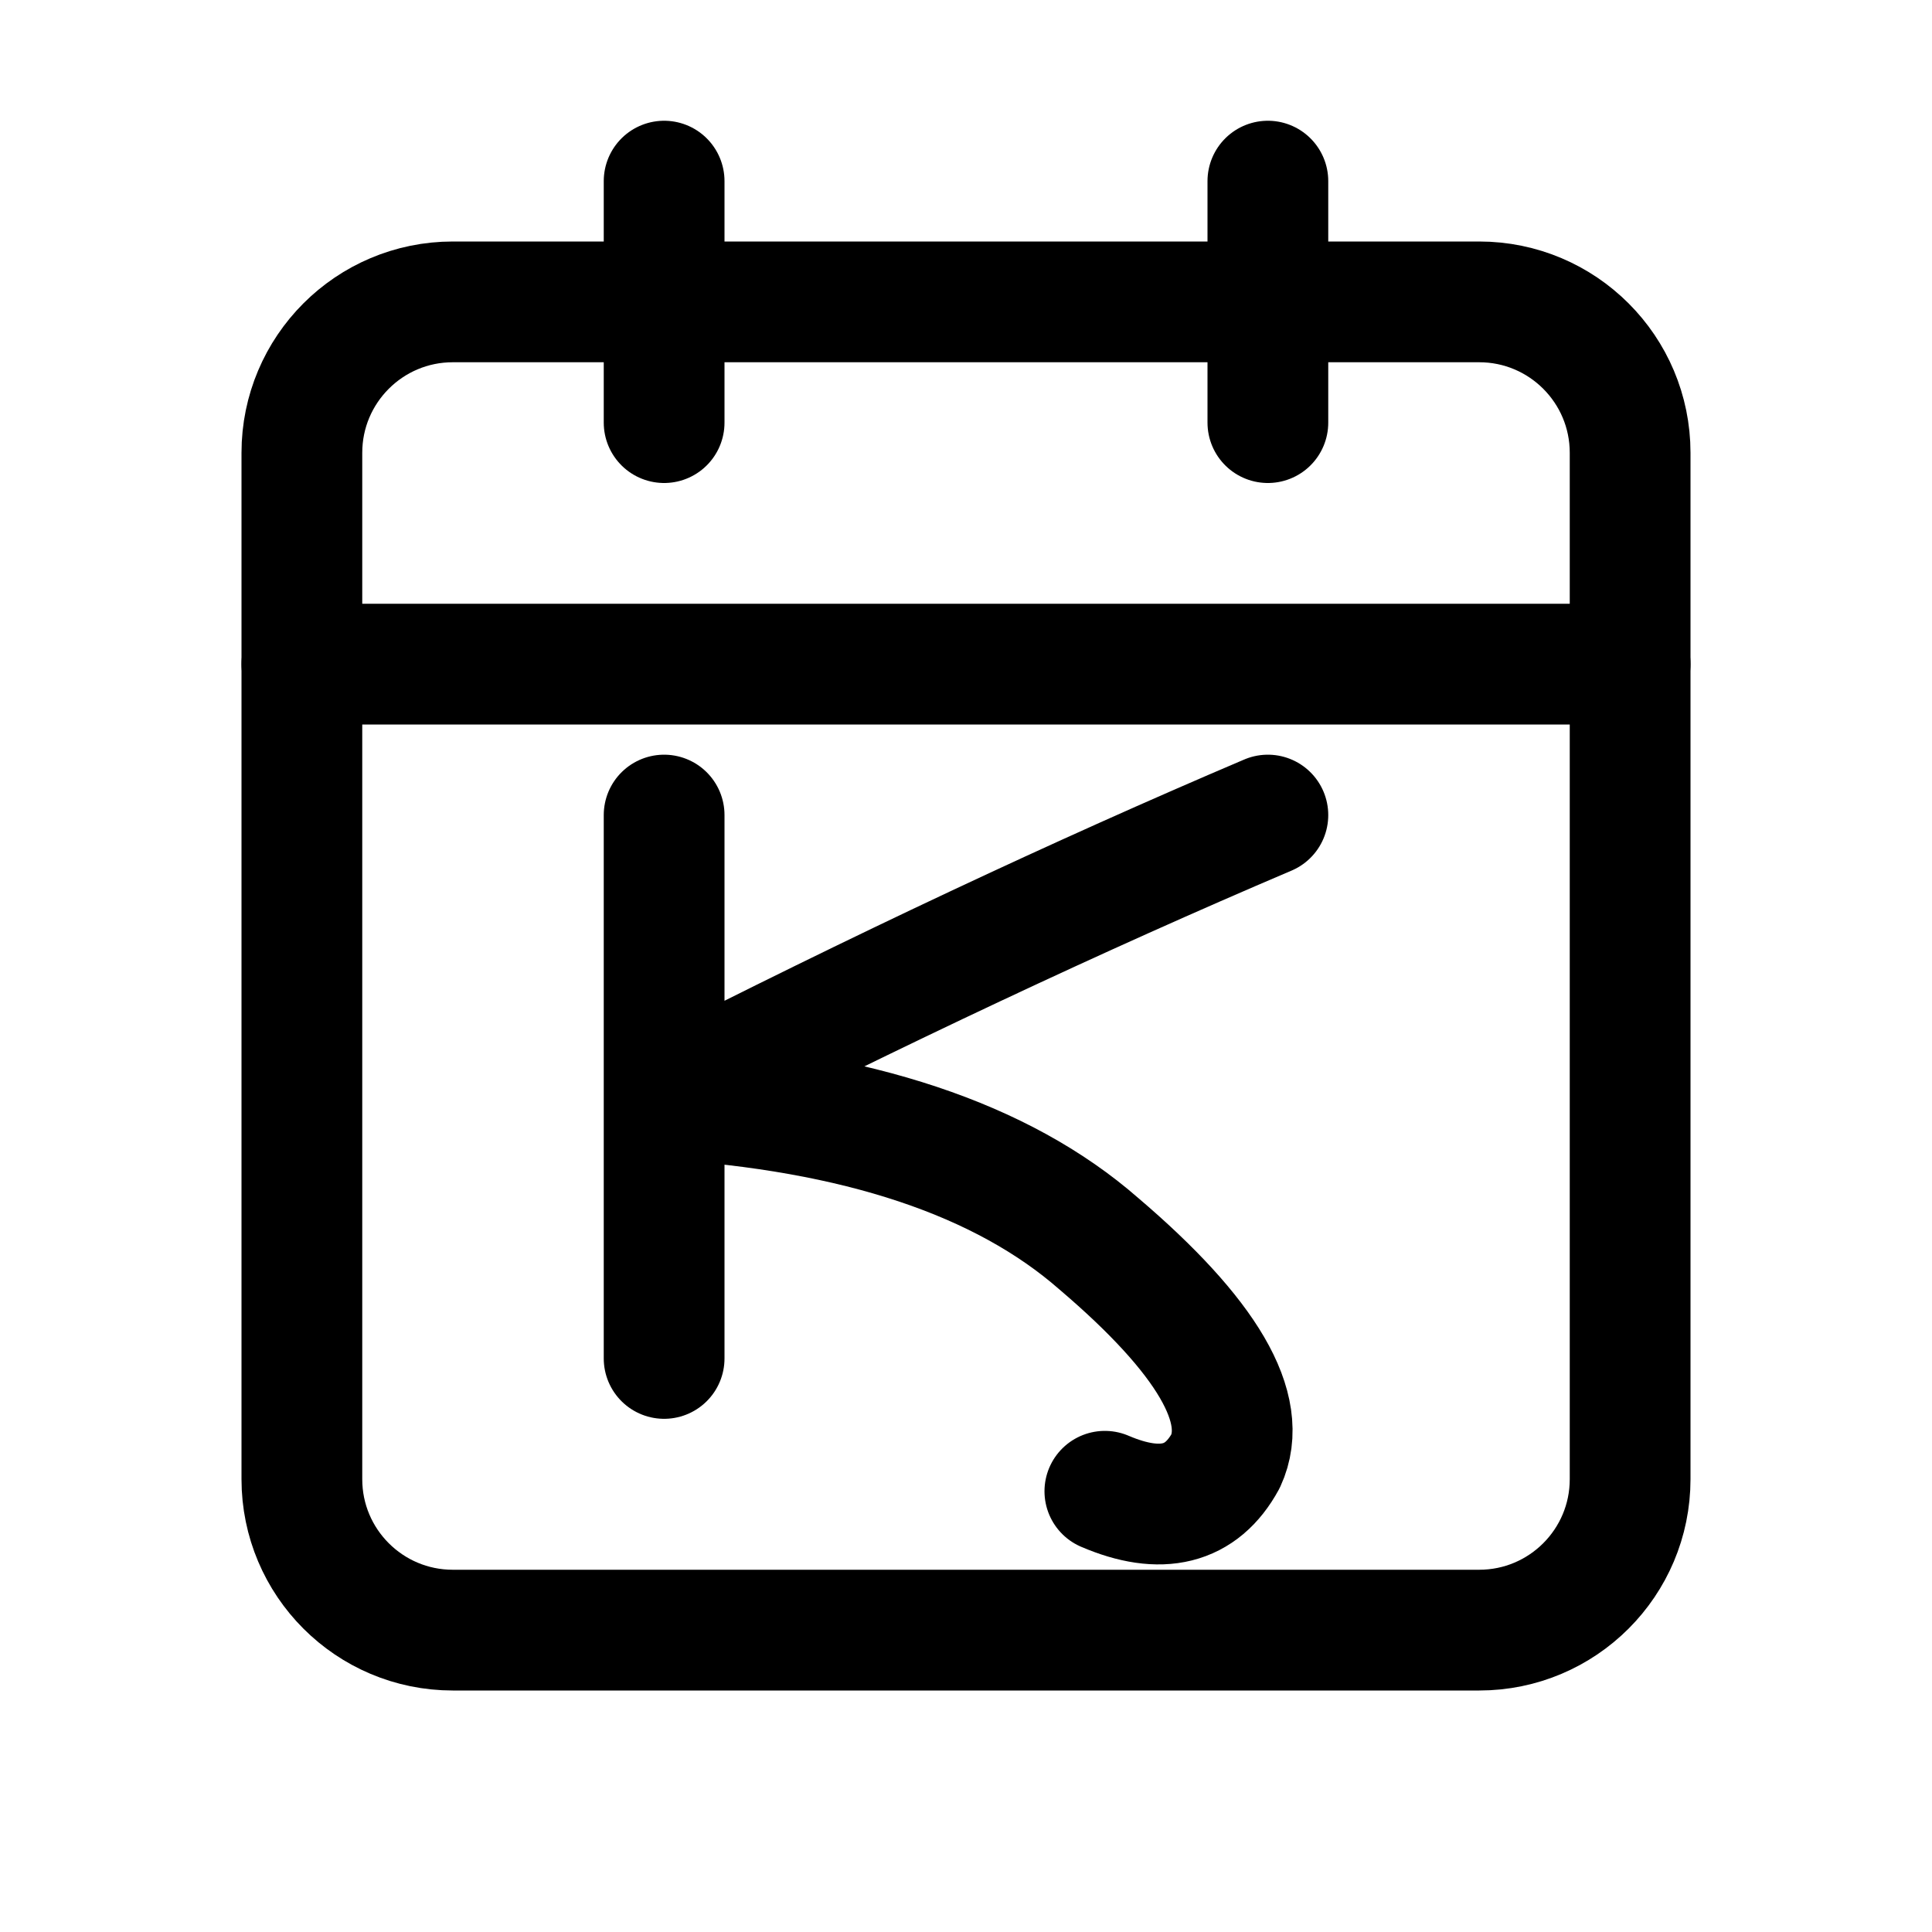
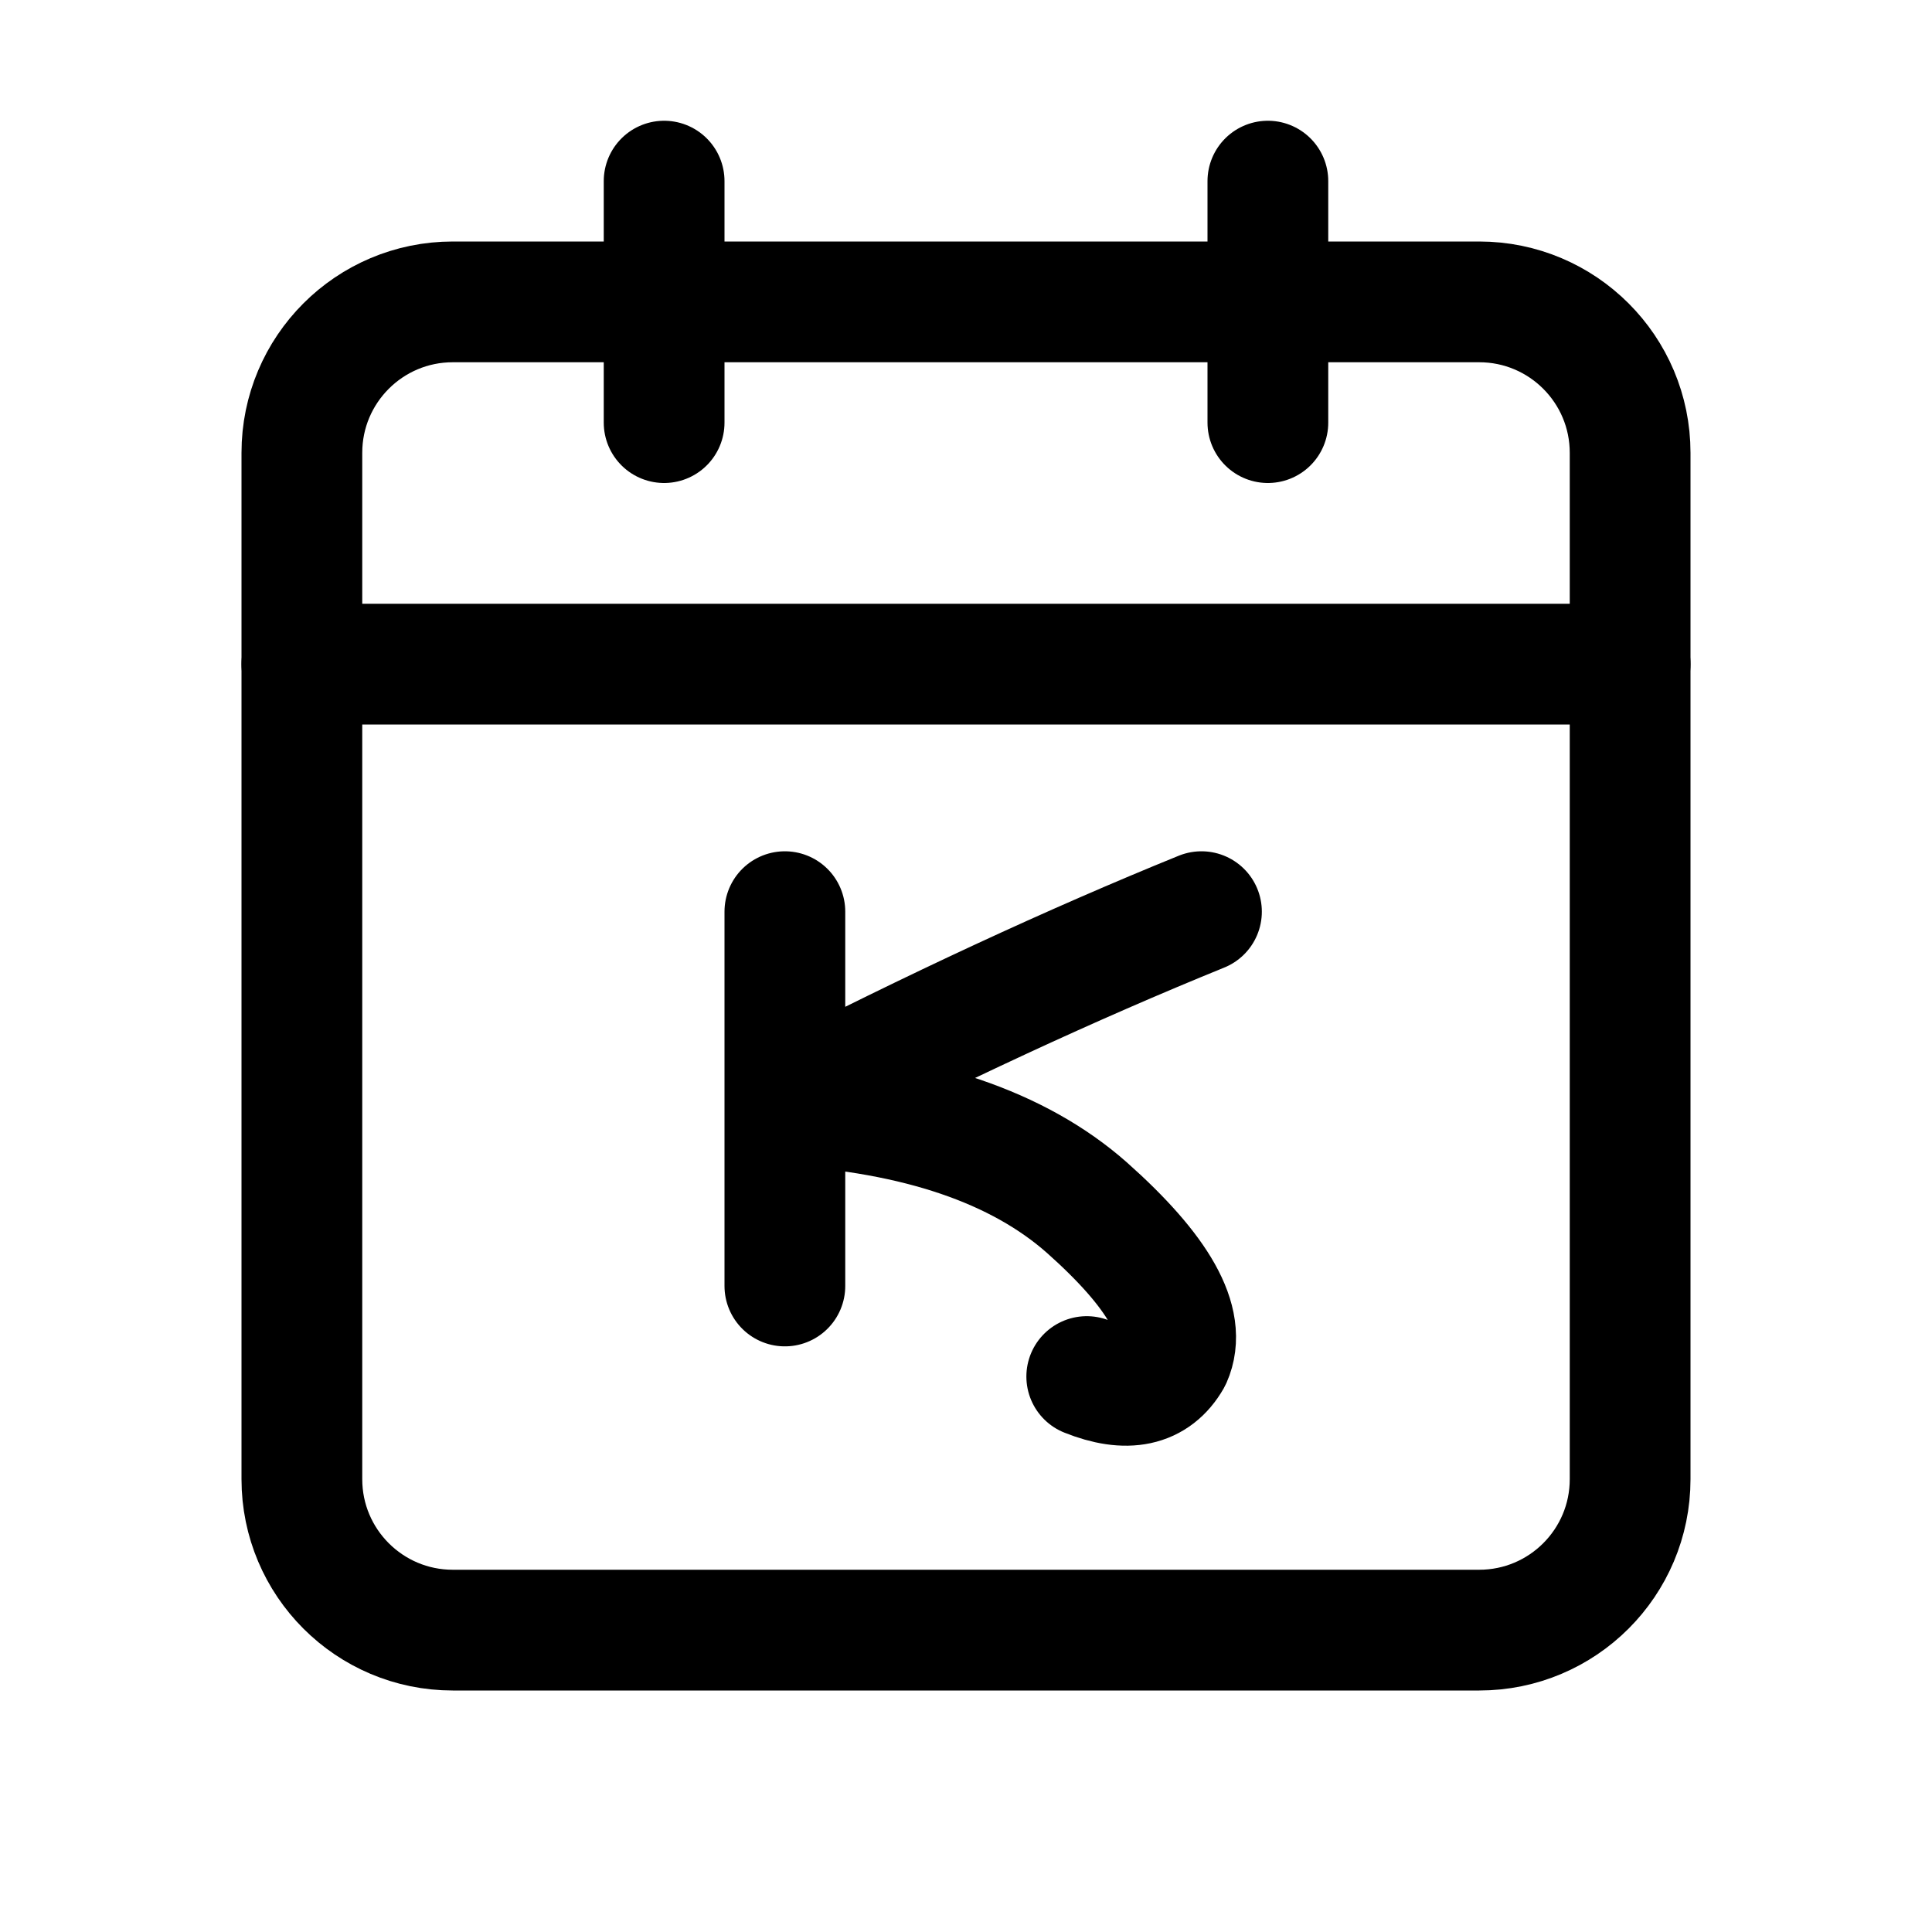
<svg xmlns="http://www.w3.org/2000/svg" viewBox="0 0 32 32">
  <rect width="32" height="32" fill="#fff" />
  <g fill="none" stroke="#000" stroke-width="2" stroke-linecap="round" stroke-linejoin="round">
    <rect x="5" y="5" width="22" height="22" rx="2.5" />
    <line x1="5" y1="11" x2="27" y2="11" />
    <line x1="11" y1="3" x2="11" y2="7" />
    <line x1="21" y1="3" x2="21" y2="7" />
-     <path d="M11 13.5v9M21 13.5Q16.3 15.5 11 18.2M11 18.2Q15.8 18.5 18.2 20.6Q20.9 22.9 20.3 24.2Q19.7 25.3 18.3 24.7" />
+     <path d="M13 15.1v6.2M19.9 15.1Q16.7 16.4 13 18.3M13 18.3Q16.3 18.5 18 20Q19.8 21.6 19.4 22.5Q19 23.2 18 22.8" />
  </g>
</svg>
